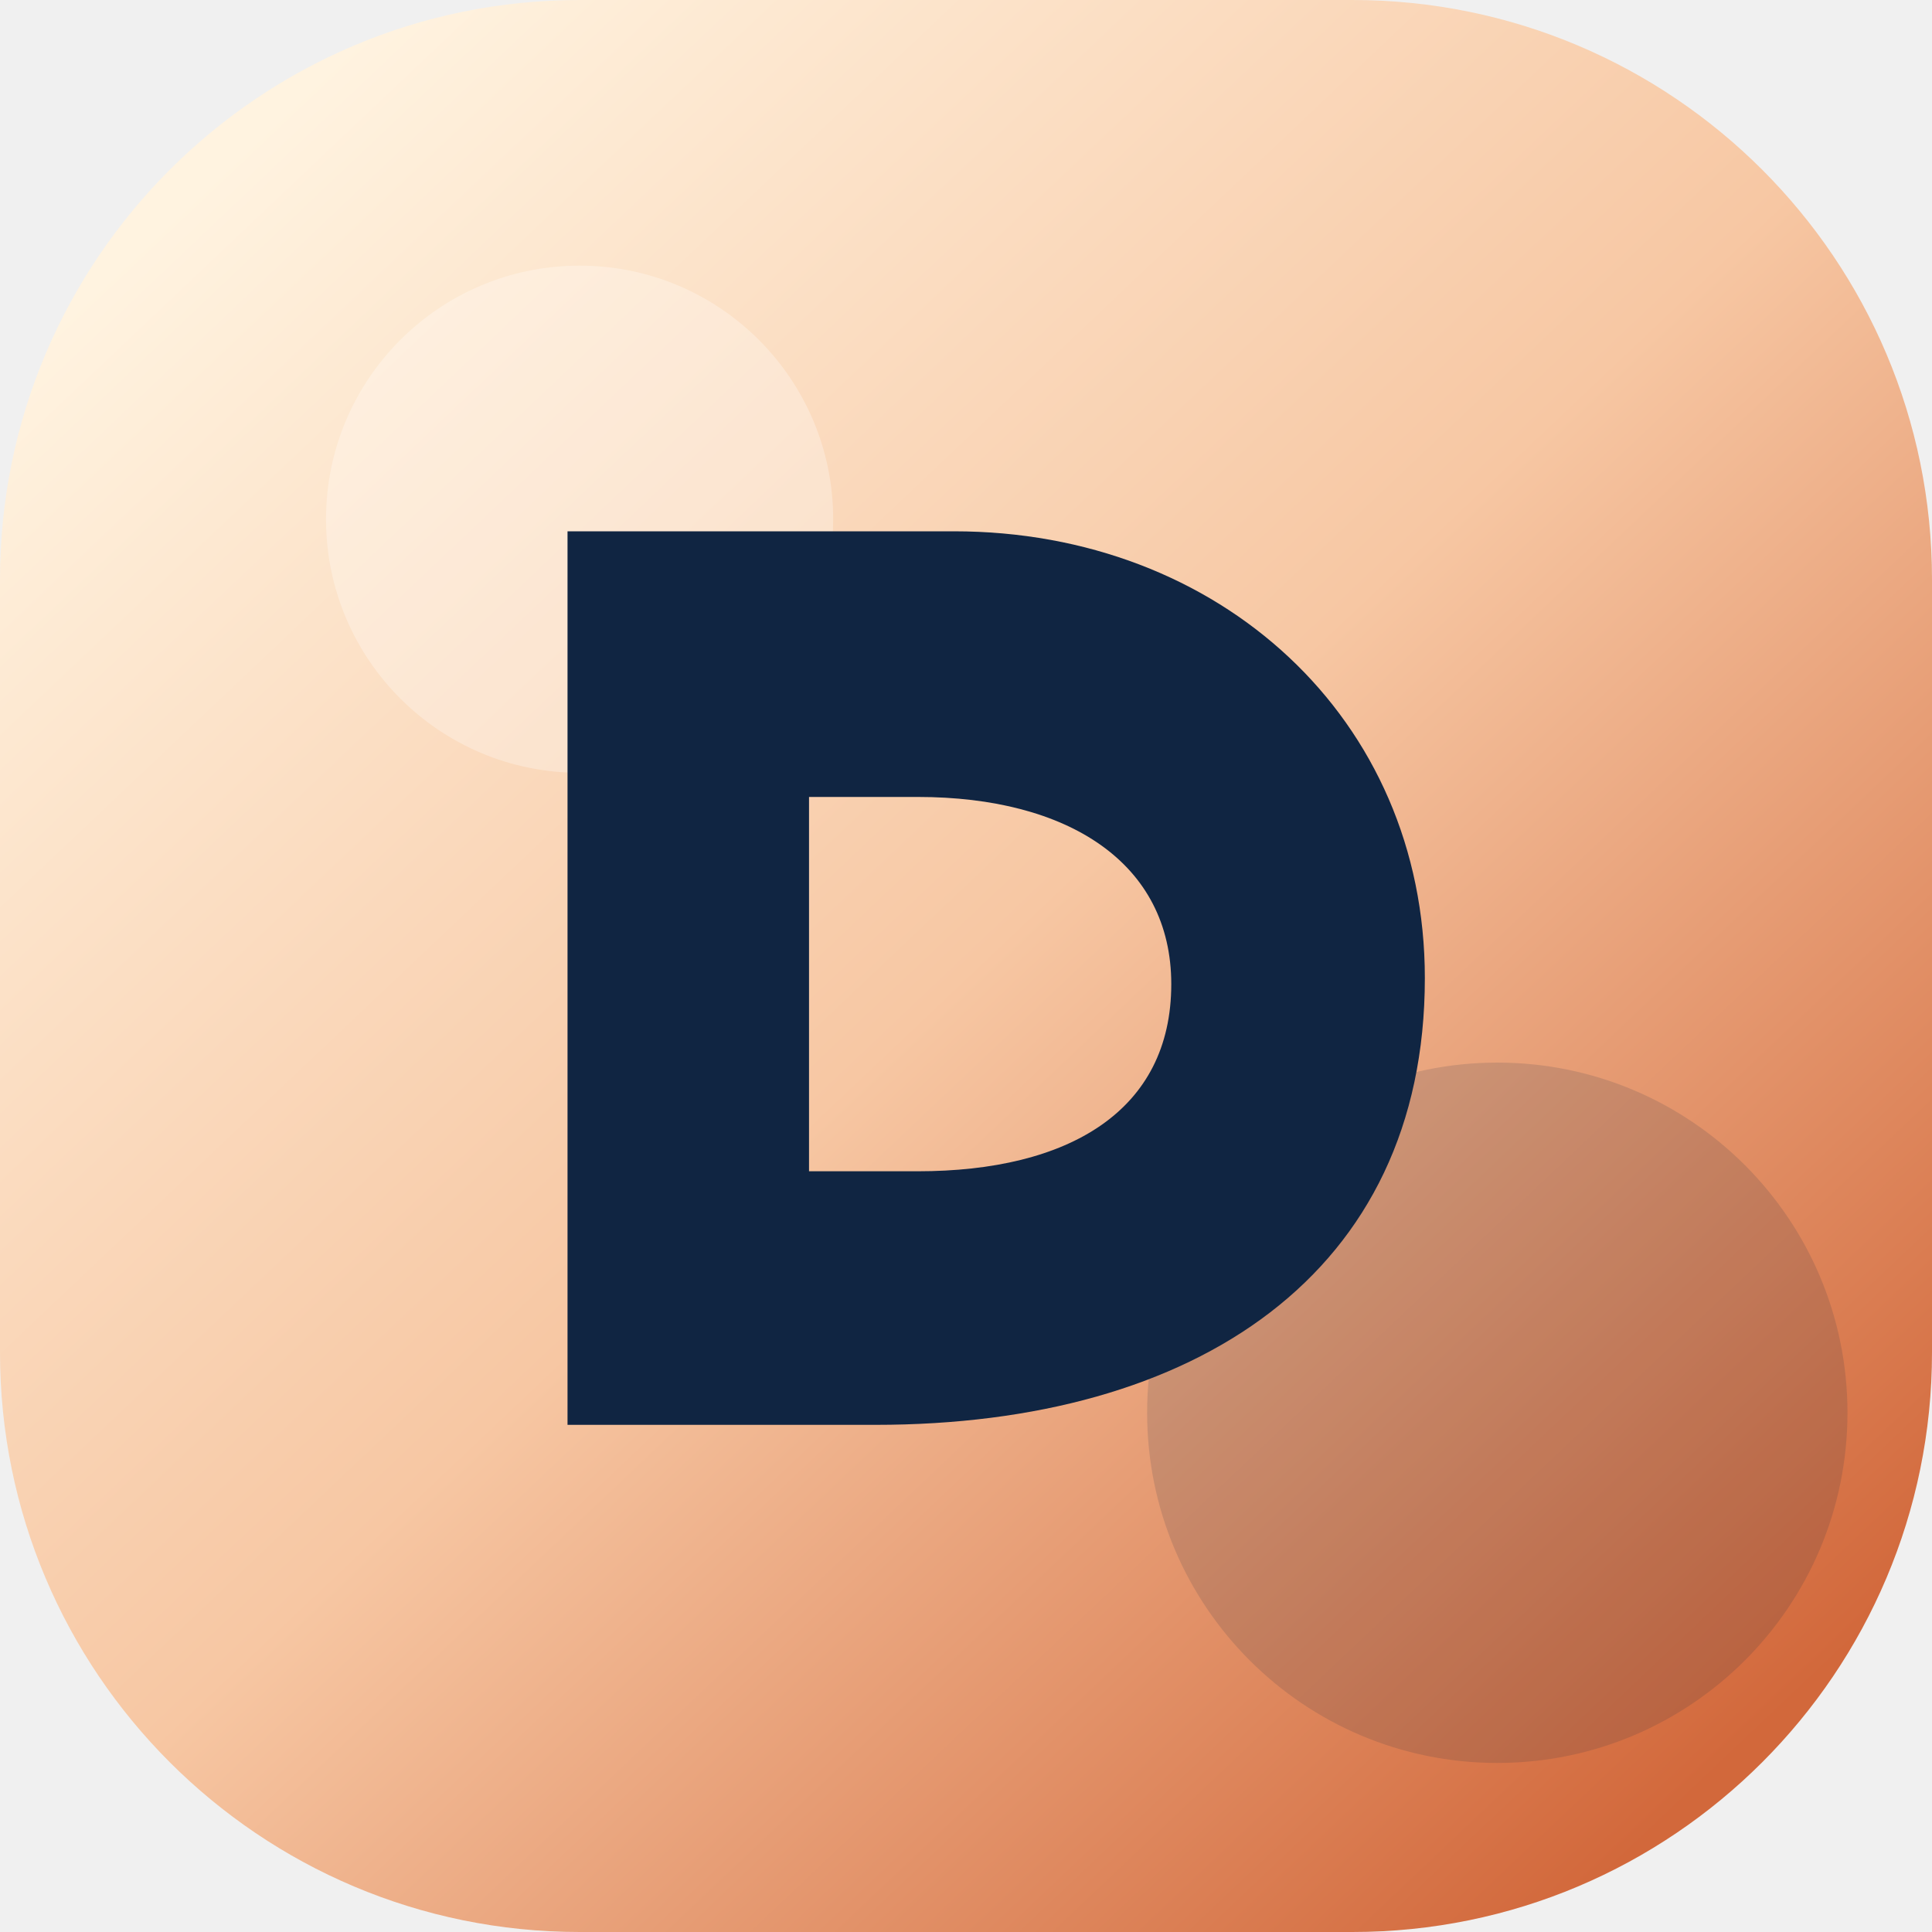
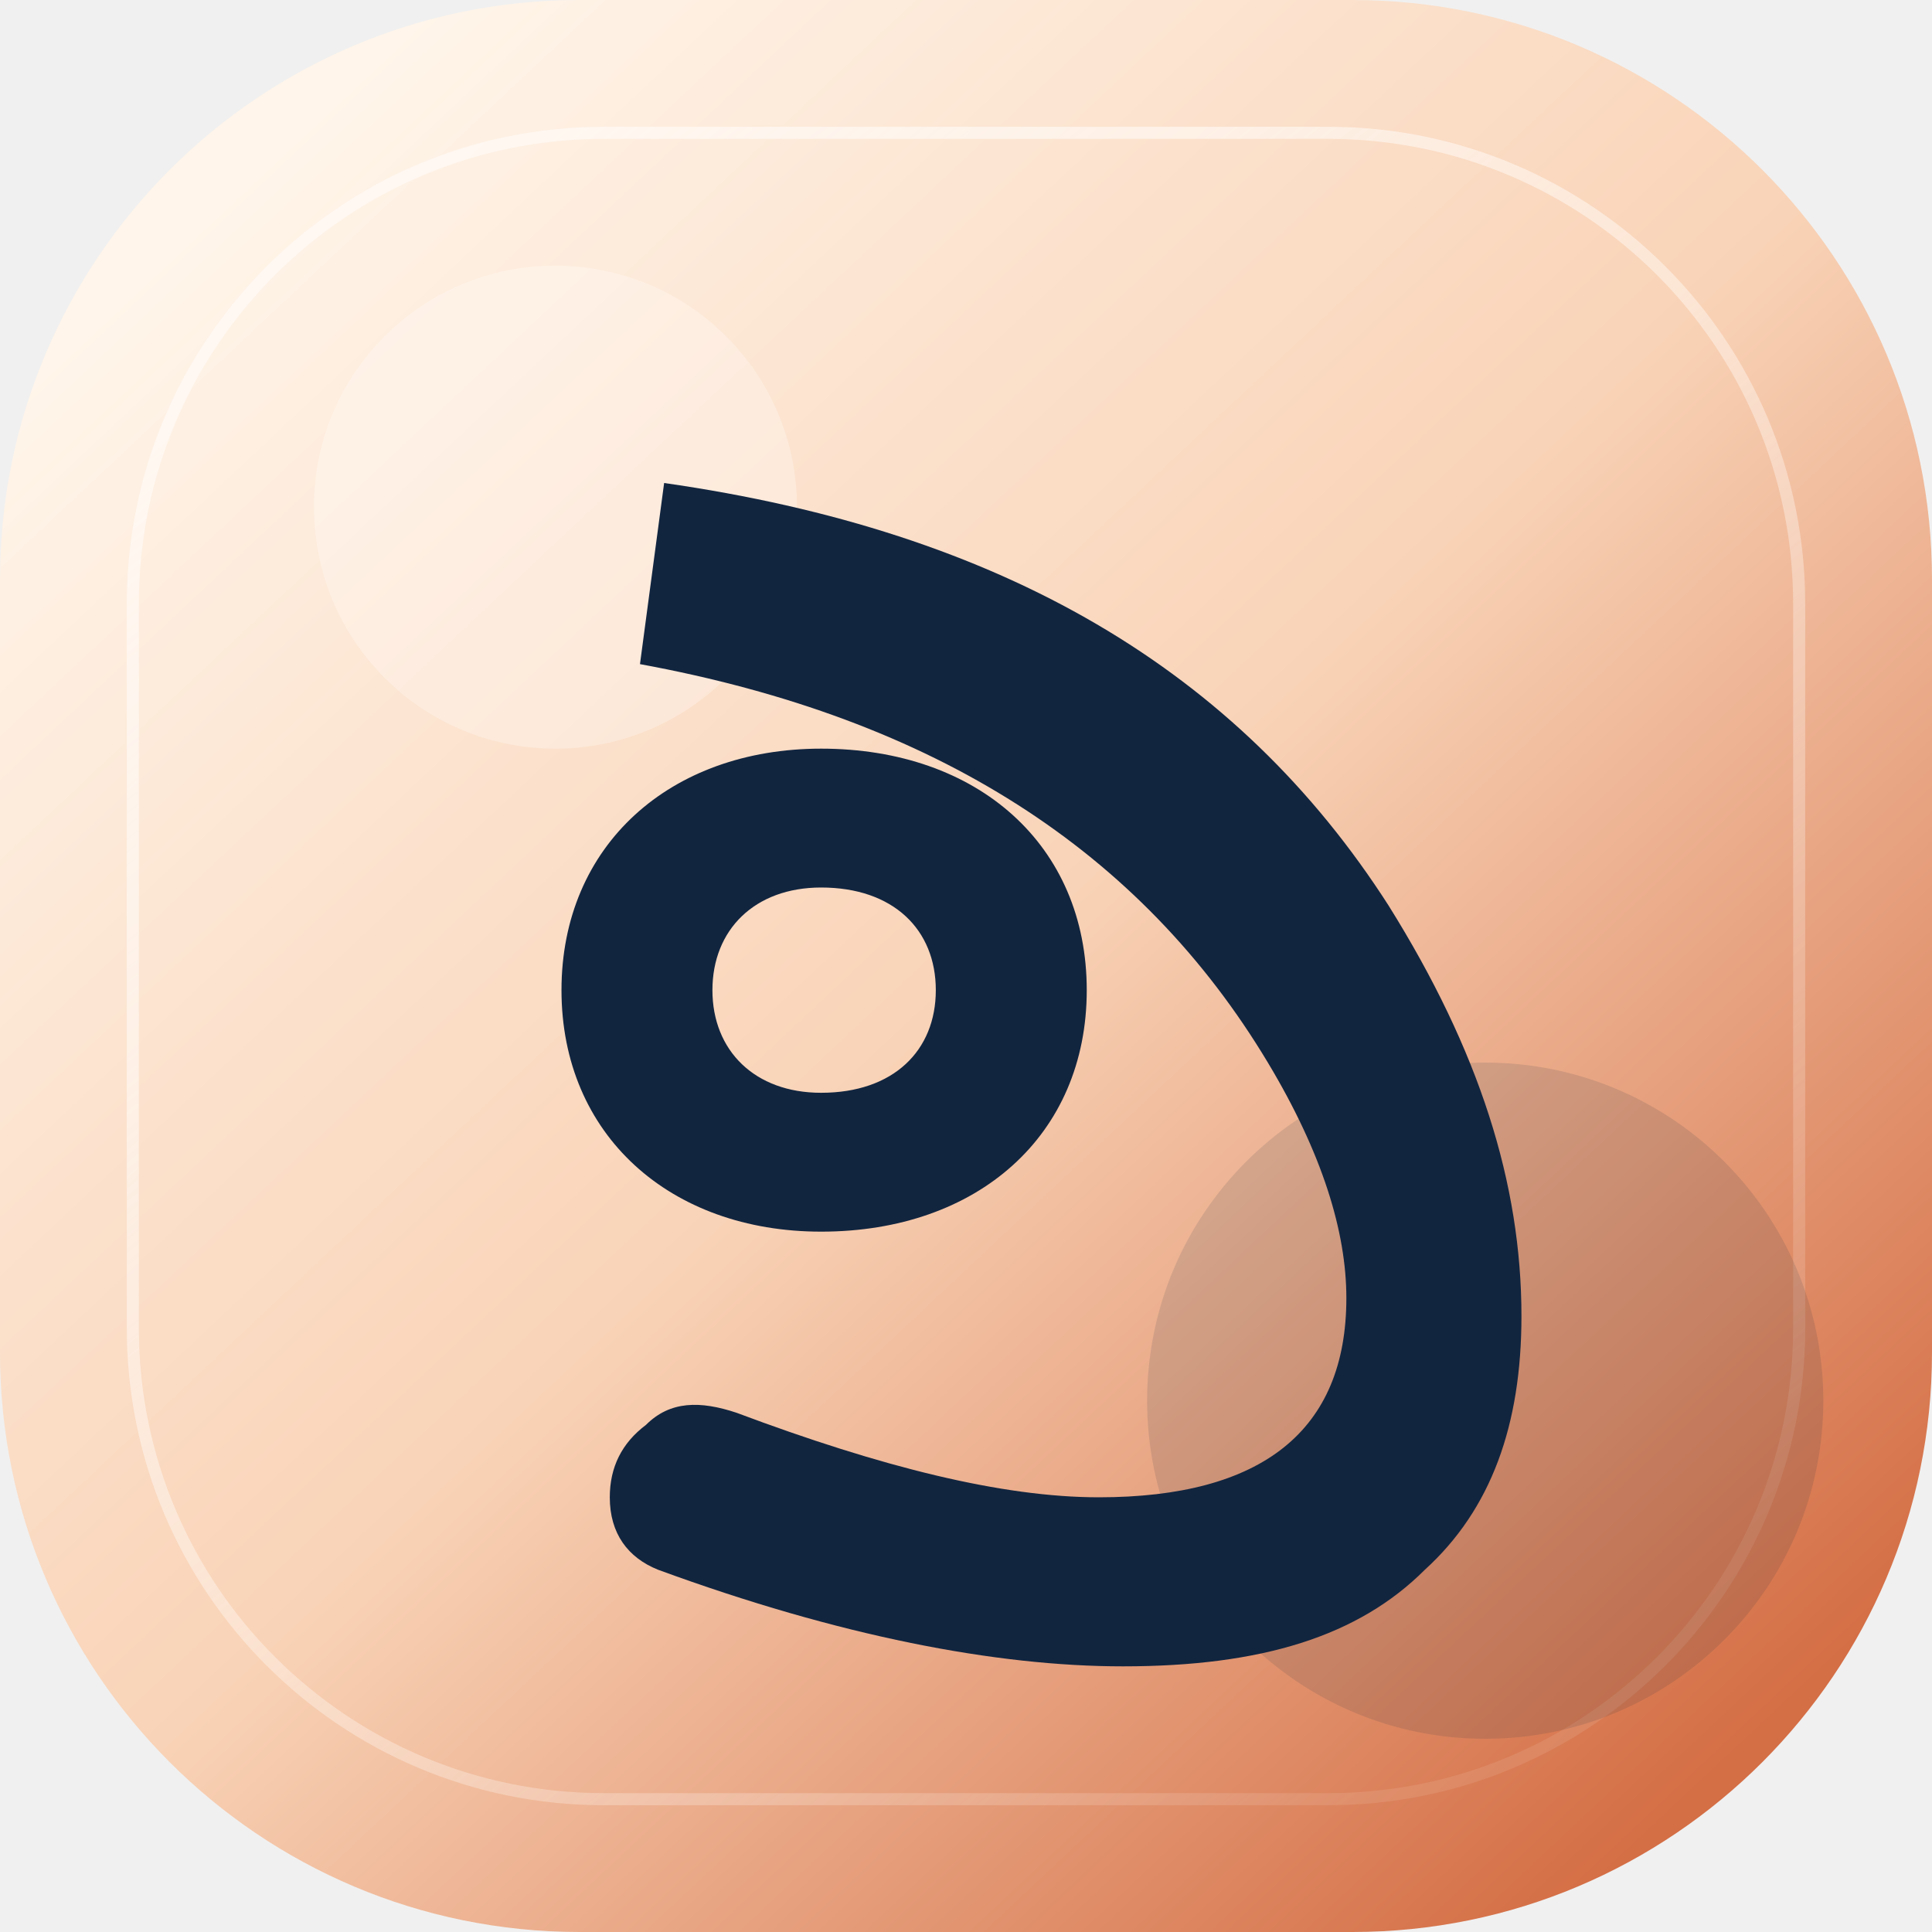
<svg xmlns="http://www.w3.org/2000/svg" viewBox="0 0 320 320" fill="none">
  <defs>
-     <linearGradient id="avatar-grad" x1="36" y1="28" x2="286" y2="292" gradientUnits="userSpaceOnUse">
-       <stop stop-color="#FFF3E0" />
-       <stop offset="0.5" stop-color="#F7C7A3" />
-       <stop offset="1" stop-color="#D2683B" />
+     <linearGradient id="avatar-grad" x1="40" y1="30" x2="286" y2="292" gradientUnits="userSpaceOnUse">
+       <stop stop-color="#FFF5EA" />
+       <stop offset="0.5" stop-color="#F9D3B7" />
+       <stop offset="1" stop-color="#D46E45" />
+     </linearGradient>
+     <linearGradient id="avatar-stroke" x1="64" y1="44" x2="250" y2="278" gradientUnits="userSpaceOnUse">
+       <stop stop-color="#FFF9F4" stop-opacity="0.8" />
+       <stop offset="1" stop-color="#FFF9F4" stop-opacity="0.1" />
    </linearGradient>
  </defs>
  <rect width="320" height="320" rx="96" fill="url(#avatar-grad)" />
-   <circle cx="96" cy="86" r="42" fill="#FFFFFF" fill-opacity="0.28" />
-   <circle cx="248" cy="234" r="58" fill="#102542" fill-opacity="0.14" />
-   <path d="M158 88c44 0 78 31 78 74 0 49-38 74-91 74H94V88h64Zm-6 44h-18v62h18c25 0 42-10 42-31 0-20-17-31-42-31Z" fill="#102542" />
+   <rect x="22" y="22" width="276" height="276" rx="78" stroke="url(#avatar-stroke)" stroke-width="2" />
+   <circle cx="92" cy="84" r="40" fill="#FFFFFF" fill-opacity="0.26" />
+   <circle cx="246" cy="232" r="56" fill="#102542" fill-opacity="0.12" />
+   <path d="M110 80c56 8 95 31 120 70 15 24 22 46 22 68 0 18-5 32-16 42-11 11-27 16-50 16-21 0-47-5-77-16-5-2-8-6-8-12 0-5 2-9 6-12 4-4 9-4 15-2 24 9 44 14 60 14 27 0 41-11 41-33 0-11-4-24-13-39-21-35-55-57-104-66l4-30Zm26 44c26 0 44 16 44 40 0 24-18 40-44 40-25 0-43-16-43-40 0-24 18-40 43-40Zm0 23c-11 0-18 7-18 17s7 17 18 17c12 0 19-7 19-17s-7-17-19-17Z" fill="#11253F" />
</svg>
